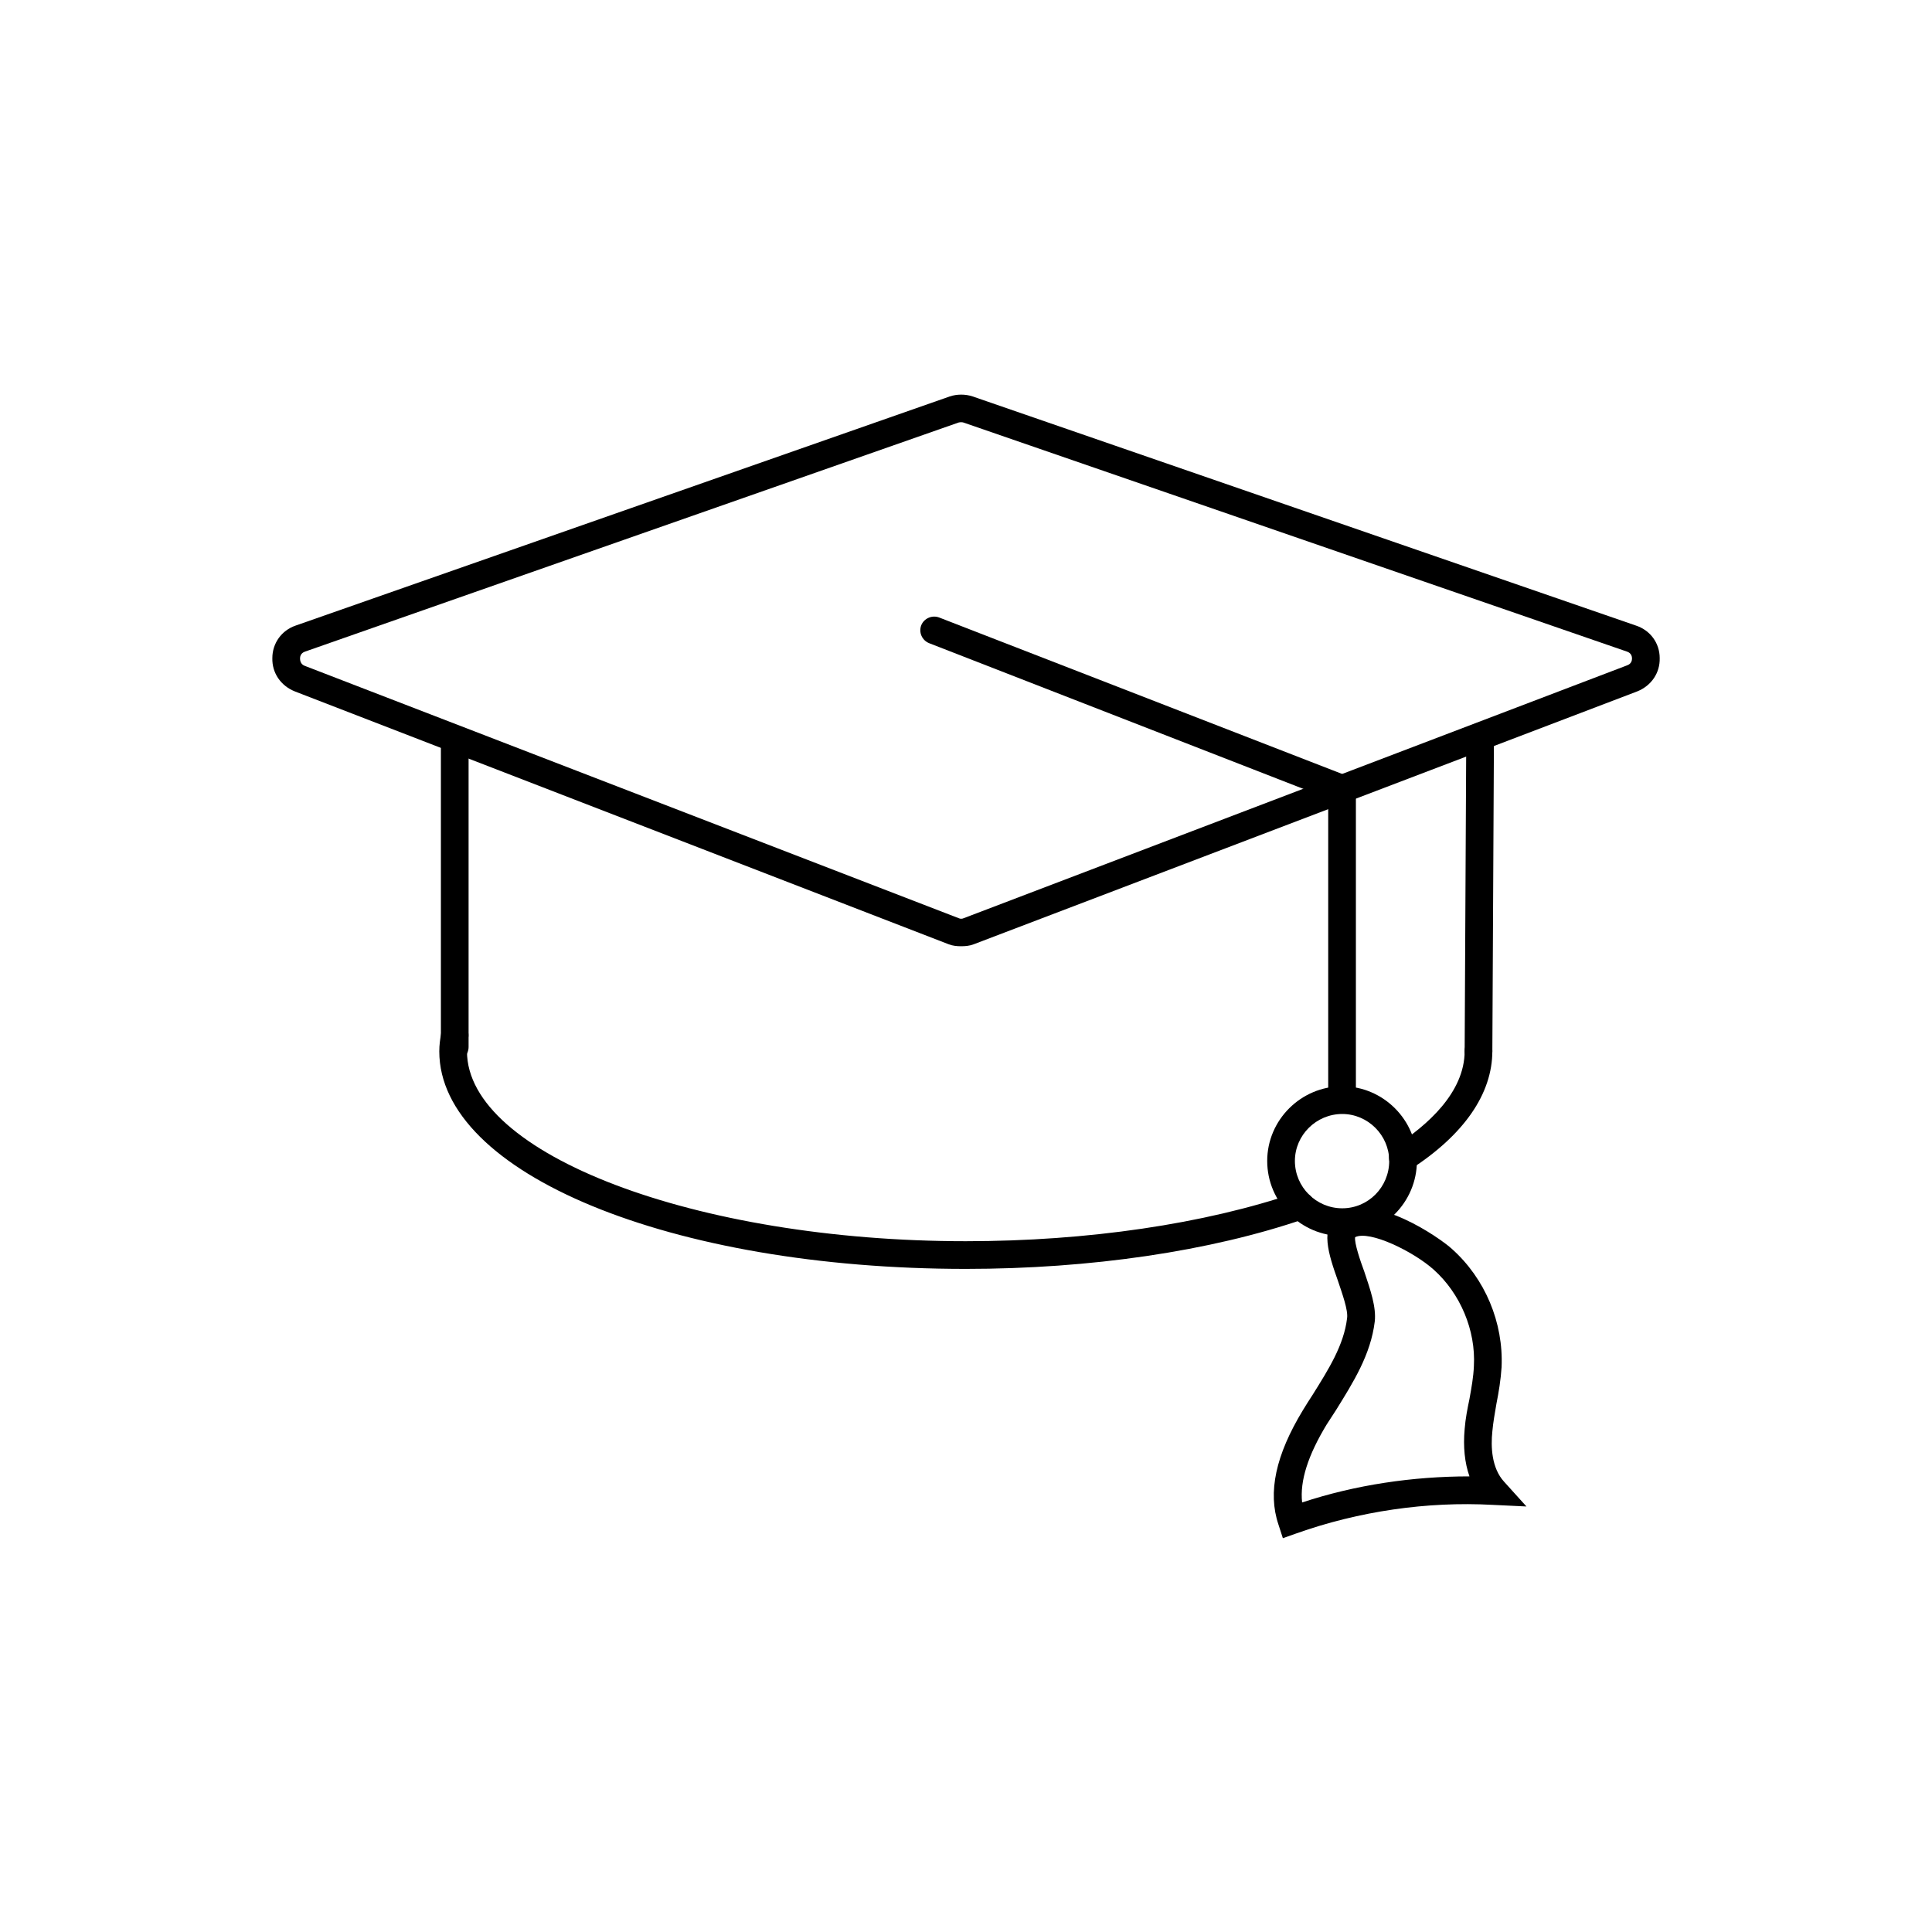
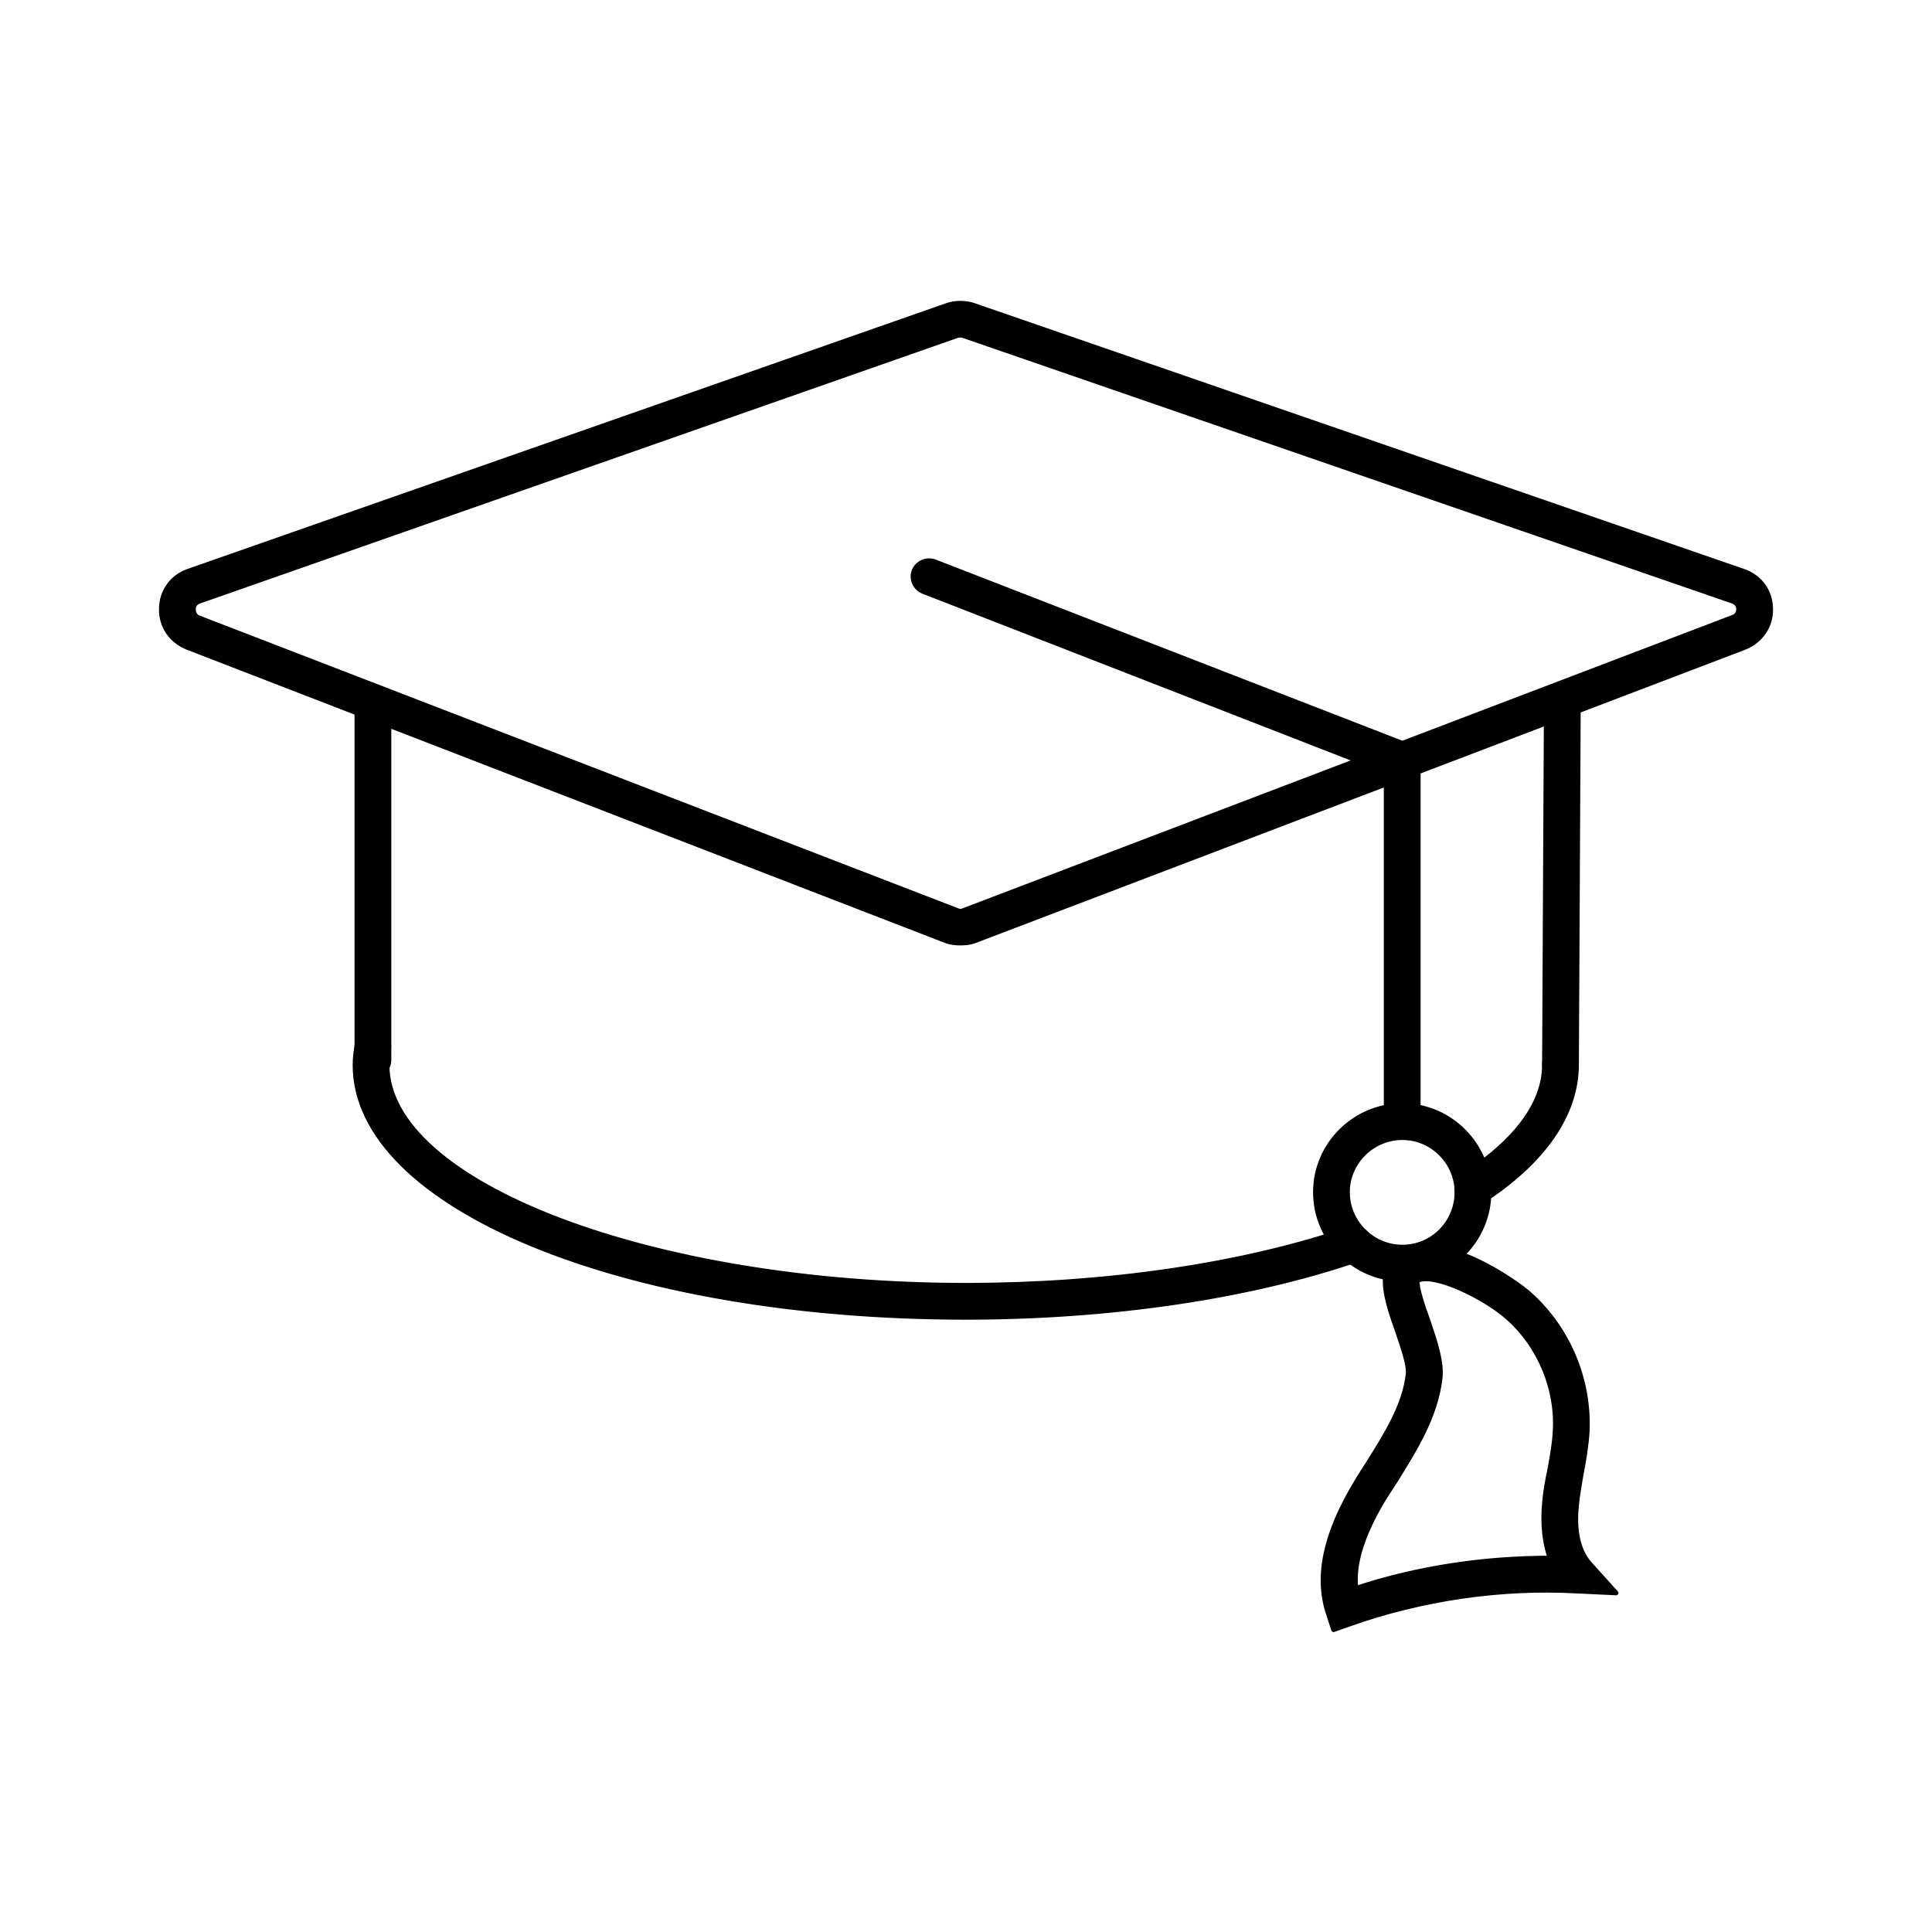
<svg xmlns="http://www.w3.org/2000/svg" viewBox="0 0 24 24" fill="none">
-   <g transform="translate(2.421,2.432) scale(0.049853)">
+   <g transform="translate(0.888,0.901) scale(0.05783)">
    <g data-part="cap">
-       <path fill="currentColor" fill-rule="nonzero" d="M 190.9 187.0 C 189.9 187.0 188.8 186.9 187.8 186.5 L 24.9 123.5 C 21.4 122.1 19.2 118.9 19.3 115.2 C 19.3 111.5 21.6 108.3 25.1 107.1 L 188.1 50.0 C 189.9 49.4 192.0 49.4 193.8 50.0 L 359.1 107.1 C 362.7 108.3 365.0 111.5 365.0 115.2 C 365.1 118.9 362.9 122.1 359.4 123.5 L 194.1 186.5 C 193.1 186.9 192.0 187.0 190.9 187.0 Z M 190.3 180.0 C 190.7 180.2 191.2 180.2 191.6 180.0 L 356.9 117.0 C 358.0 116.6 358.1 115.7 358.1 115.3 C 358.1 114.9 358.0 114.0 356.9 113.6 L 191.5 56.5 C 191.2 56.4 190.7 56.4 190.3 56.5 L 27.4 113.6 C 26.3 114.0 26.2 114.9 26.2 115.3 C 26.2 115.7 26.3 116.7 27.3 117.1 Z M 190.3 180.0" />
-       <path fill="currentColor" fill-rule="nonzero" d="M 192.1 267.4 C 118.6 267.4 60.9 243.6 60.9 213.2 C 60.9 211.6 61.1 210.1 61.4 208.6 C 61.7 206.7 63.5 205.5 65.4 205.9 C 67.3 206.2 68.5 208.0 68.1 209.9 C 67.9 211.0 67.8 212.1 67.8 213.2 C 67.8 238.8 124.8 260.5 192.1 260.5 C 222.4 260.5 251.6 256.2 274.4 248.4 C 276.2 247.8 278.1 248.7 278.8 250.5 C 279.4 252.3 278.4 254.3 276.6 254.9 C 253.1 263.0 223.1 267.4 192.1 267.4 Z M 192.1 267.4" />
-       <path fill="currentColor" fill-rule="nonzero" d="M 64.8 215.6 C 62.9 215.6 61.3 214.0 61.3 212.1 L 61.3 136.3 C 61.3 134.4 62.9 132.8 64.8 132.8 C 66.7 132.8 68.2 134.4 68.2 136.3 L 68.2 212.1 C 68.2 214.0 66.7 215.6 64.8 215.6 Z M 64.8 215.6" />
+       <path fill="currentColor" fill-rule="nonzero" stroke="currentColor" stroke-width="1.0" stroke-linejoin="round" stroke-linecap="round" d="M 190.9 187.0 C 189.9 187.0 188.8 186.9 187.8 186.5 L 24.9 123.5 C 21.4 122.1 19.2 118.9 19.3 115.2 C 19.3 111.5 21.6 108.3 25.1 107.1 L 188.1 50.0 C 189.9 49.4 192.0 49.4 193.8 50.0 L 359.1 107.1 C 362.7 108.3 365.0 111.5 365.0 115.2 C 365.1 118.9 362.9 122.1 359.4 123.5 L 194.1 186.5 C 193.1 186.9 192.0 187.0 190.9 187.0 Z M 190.3 180.0 C 190.7 180.2 191.2 180.2 191.6 180.0 L 356.9 117.0 C 358.0 116.6 358.1 115.7 358.1 115.3 C 358.1 114.9 358.0 114.0 356.9 113.6 L 191.5 56.5 C 191.2 56.4 190.7 56.4 190.3 56.5 L 27.4 113.6 C 26.3 114.0 26.2 114.9 26.2 115.3 C 26.2 115.7 26.3 116.7 27.3 117.1 Z M 190.3 180.0" />
+       <path fill="currentColor" fill-rule="nonzero" stroke="currentColor" stroke-width="1.0" stroke-linejoin="round" stroke-linecap="round" d="M 192.1 267.4 C 118.6 267.4 60.9 243.6 60.9 213.2 C 60.9 211.6 61.1 210.1 61.4 208.6 C 61.7 206.7 63.5 205.5 65.4 205.9 C 67.3 206.2 68.5 208.0 68.1 209.9 C 67.9 211.0 67.8 212.1 67.8 213.2 C 67.8 238.8 124.8 260.5 192.1 260.5 C 222.4 260.5 251.6 256.2 274.4 248.4 C 276.2 247.8 278.1 248.7 278.8 250.5 C 279.4 252.3 278.4 254.3 276.6 254.9 C 253.1 263.0 223.1 267.4 192.1 267.4 Z M 192.1 267.4" />
+       <path fill="currentColor" fill-rule="nonzero" stroke="currentColor" stroke-width="1.0" stroke-linejoin="round" stroke-linecap="round" d="M 64.8 215.6 C 62.9 215.6 61.3 214.0 61.3 212.1 L 61.3 136.3 C 61.3 134.4 62.9 132.8 64.8 132.8 C 66.7 132.8 68.2 134.4 68.2 136.3 L 68.2 212.1 C 68.2 214.0 66.7 215.6 64.8 215.6 Z M 64.8 215.6" />
    </g>
    <g data-part="tassel">
-       <path fill="currentColor" fill-rule="nonzero" d="M 301.0 243.2 C 299.9 243.2 298.8 242.6 298.1 241.6 C 297.1 240.0 297.5 237.9 299.1 236.8 C 307.0 231.7 316.4 223.5 316.4 213.1 C 316.4 211.2 318.0 209.7 319.9 209.7 C 321.8 209.7 323.3 211.2 323.3 213.1 C 323.3 223.8 316.2 234.0 302.9 242.6 C 302.3 243.0 301.6 243.2 301.0 243.2 Z M 301.0 243.2" />
-       <path fill="currentColor" fill-rule="nonzero" d="M 319.9 216.6 C 319.9 216.6 319.9 216.6 319.9 216.6 C 318.0 216.6 316.4 215.0 316.4 213.1 L 316.8 134.7 C 316.8 132.8 318.4 131.3 320.3 131.3 C 320.3 131.3 320.3 131.3 320.3 131.3 C 322.2 131.3 323.7 132.9 323.7 134.8 L 323.3 213.2 C 323.3 215.1 321.8 216.6 319.9 216.6 Z M 319.9 216.6" />
-       <path fill="currentColor" fill-rule="nonzero" d="M 285.9 226.9 C 284.0 226.9 282.4 225.4 282.4 223.5 L 282.4 150.2 L 183.0 111.5 C 181.2 110.8 180.3 108.8 181.0 107.0 C 181.7 105.3 183.7 104.4 185.5 105.1 L 289.3 145.4 L 289.3 223.5 C 289.3 225.4 287.8 226.9 285.9 226.9 Z M 285.9 226.9" />
-       <path fill="currentColor" fill-rule="nonzero" d="M 285.9 259.2 C 275.6 259.2 267.2 250.8 267.2 240.5 C 267.2 230.3 275.6 221.9 285.9 221.9 C 296.1 221.9 304.5 230.3 304.5 240.5 C 304.5 250.8 296.1 259.2 285.9 259.2 Z M 285.9 228.8 C 279.4 228.8 274.1 234.1 274.1 240.5 C 274.1 247.0 279.4 252.3 285.9 252.3 C 292.4 252.3 297.6 247.0 297.6 240.5 C 297.6 234.1 292.3 228.8 285.9 228.8 Z M 285.9 228.8" />
-       <path fill="currentColor" fill-rule="nonzero" d="M 271.1 334.5 L 270.0 331.1 C 267.3 323.1 269.3 313.8 276.1 302.6 C 276.9 301.3 277.7 300.0 278.5 298.8 C 282.5 292.4 286.3 286.4 287.1 279.7 C 287.4 277.7 285.9 273.6 284.8 270.3 C 282.5 263.8 280.2 257.0 285.0 253.8 C 293.7 248.0 310.5 259.9 313.2 262.4 C 321.5 269.8 326.1 280.8 325.6 291.9 C 325.4 295.0 324.9 298.1 324.3 301.1 C 323.9 303.4 323.5 305.7 323.3 307.9 C 322.9 311.7 323.1 317.0 326.2 320.4 L 331.8 326.6 L 323.4 326.2 C 307.0 325.3 290.0 327.8 274.5 333.3 Z M 294.0 280.5 C 293.0 288.8 288.6 295.7 284.4 302.5 C 283.6 303.7 282.8 305.0 282.0 306.2 C 277.4 313.8 275.3 320.2 275.9 325.6 C 289.2 321.2 303.5 319.1 317.6 319.1 C 316.4 315.7 316.0 311.7 316.4 307.3 C 316.6 304.7 317.1 302.2 317.6 299.8 C 318.1 297.0 318.6 294.3 318.7 291.6 C 319.2 282.7 315.3 273.5 308.7 267.6 C 303.7 263.1 292.7 257.7 289.1 259.5 C 288.9 261.0 290.4 265.4 291.4 268.1 C 292.9 272.6 294.4 276.9 294.0 280.5 Z M 294.0 280.5" />
+       <path fill="currentColor" fill-rule="nonzero" stroke="currentColor" stroke-width="1.0" stroke-linejoin="round" stroke-linecap="round" d="M 301.0 243.2 C 299.9 243.2 298.8 242.6 298.1 241.6 C 297.1 240.0 297.5 237.9 299.1 236.8 C 307.0 231.7 316.4 223.5 316.4 213.1 C 316.4 211.2 318.0 209.7 319.9 209.7 C 321.8 209.7 323.3 211.2 323.3 213.1 C 323.3 223.8 316.2 234.0 302.9 242.6 C 302.3 243.0 301.6 243.2 301.0 243.2 Z M 301.0 243.2" />
+       <path fill="currentColor" fill-rule="nonzero" stroke="currentColor" stroke-width="1.0" stroke-linejoin="round" stroke-linecap="round" d="M 319.9 216.6 C 319.9 216.6 319.9 216.6 319.9 216.6 C 318.0 216.6 316.4 215.0 316.4 213.1 L 316.8 134.7 C 316.8 132.8 318.4 131.3 320.3 131.3 C 320.3 131.3 320.3 131.3 320.3 131.3 C 322.2 131.3 323.7 132.9 323.7 134.8 L 323.3 213.2 C 323.3 215.1 321.8 216.6 319.9 216.6 Z M 319.9 216.6" />
+       <path fill="currentColor" fill-rule="nonzero" stroke="currentColor" stroke-width="1.0" stroke-linejoin="round" stroke-linecap="round" d="M 285.9 226.9 C 284.0 226.9 282.4 225.4 282.4 223.5 L 282.4 150.2 L 183.0 111.5 C 181.2 110.8 180.3 108.8 181.0 107.0 C 181.7 105.3 183.7 104.4 185.5 105.1 L 289.3 145.4 L 289.3 223.5 C 289.3 225.4 287.8 226.9 285.9 226.9 Z M 285.9 226.9" />
+       <path fill="currentColor" fill-rule="nonzero" stroke="currentColor" stroke-width="1.0" stroke-linejoin="round" stroke-linecap="round" d="M 285.9 259.2 C 275.6 259.2 267.2 250.8 267.2 240.5 C 267.2 230.3 275.6 221.9 285.9 221.9 C 296.1 221.9 304.5 230.3 304.5 240.5 C 304.5 250.8 296.1 259.2 285.9 259.2 Z M 285.9 228.8 C 279.4 228.8 274.1 234.1 274.1 240.5 C 274.1 247.0 279.4 252.3 285.9 252.3 C 292.4 252.3 297.6 247.0 297.6 240.5 C 297.6 234.1 292.3 228.8 285.9 228.8 Z M 285.9 228.8" />
+       <path fill="currentColor" fill-rule="nonzero" stroke="currentColor" stroke-width="1.0" stroke-linejoin="round" stroke-linecap="round" d="M 271.1 334.5 L 270.0 331.1 C 267.3 323.1 269.3 313.8 276.1 302.6 C 276.9 301.3 277.7 300.0 278.5 298.8 C 282.5 292.4 286.3 286.4 287.1 279.7 C 287.4 277.7 285.9 273.6 284.8 270.3 C 282.5 263.8 280.2 257.0 285.0 253.8 C 293.7 248.0 310.5 259.9 313.2 262.4 C 321.5 269.8 326.1 280.8 325.6 291.9 C 325.4 295.0 324.9 298.1 324.3 301.1 C 323.9 303.4 323.5 305.7 323.3 307.9 C 322.9 311.7 323.1 317.0 326.2 320.4 L 331.8 326.6 L 323.4 326.2 C 307.0 325.3 290.0 327.8 274.5 333.3 Z M 294.0 280.5 C 293.0 288.8 288.6 295.7 284.4 302.5 C 283.6 303.7 282.8 305.0 282.0 306.2 C 277.4 313.8 275.3 320.2 275.9 325.6 C 289.2 321.2 303.5 319.1 317.6 319.1 C 316.4 315.7 316.0 311.7 316.4 307.3 C 316.6 304.7 317.1 302.2 317.6 299.8 C 318.1 297.0 318.6 294.3 318.7 291.6 C 319.2 282.7 315.3 273.5 308.7 267.6 C 303.7 263.1 292.7 257.7 289.1 259.5 C 288.9 261.0 290.4 265.4 291.4 268.1 C 292.9 272.6 294.4 276.9 294.0 280.5 Z M 294.0 280.5" />
    </g>
  </g>
</svg>
